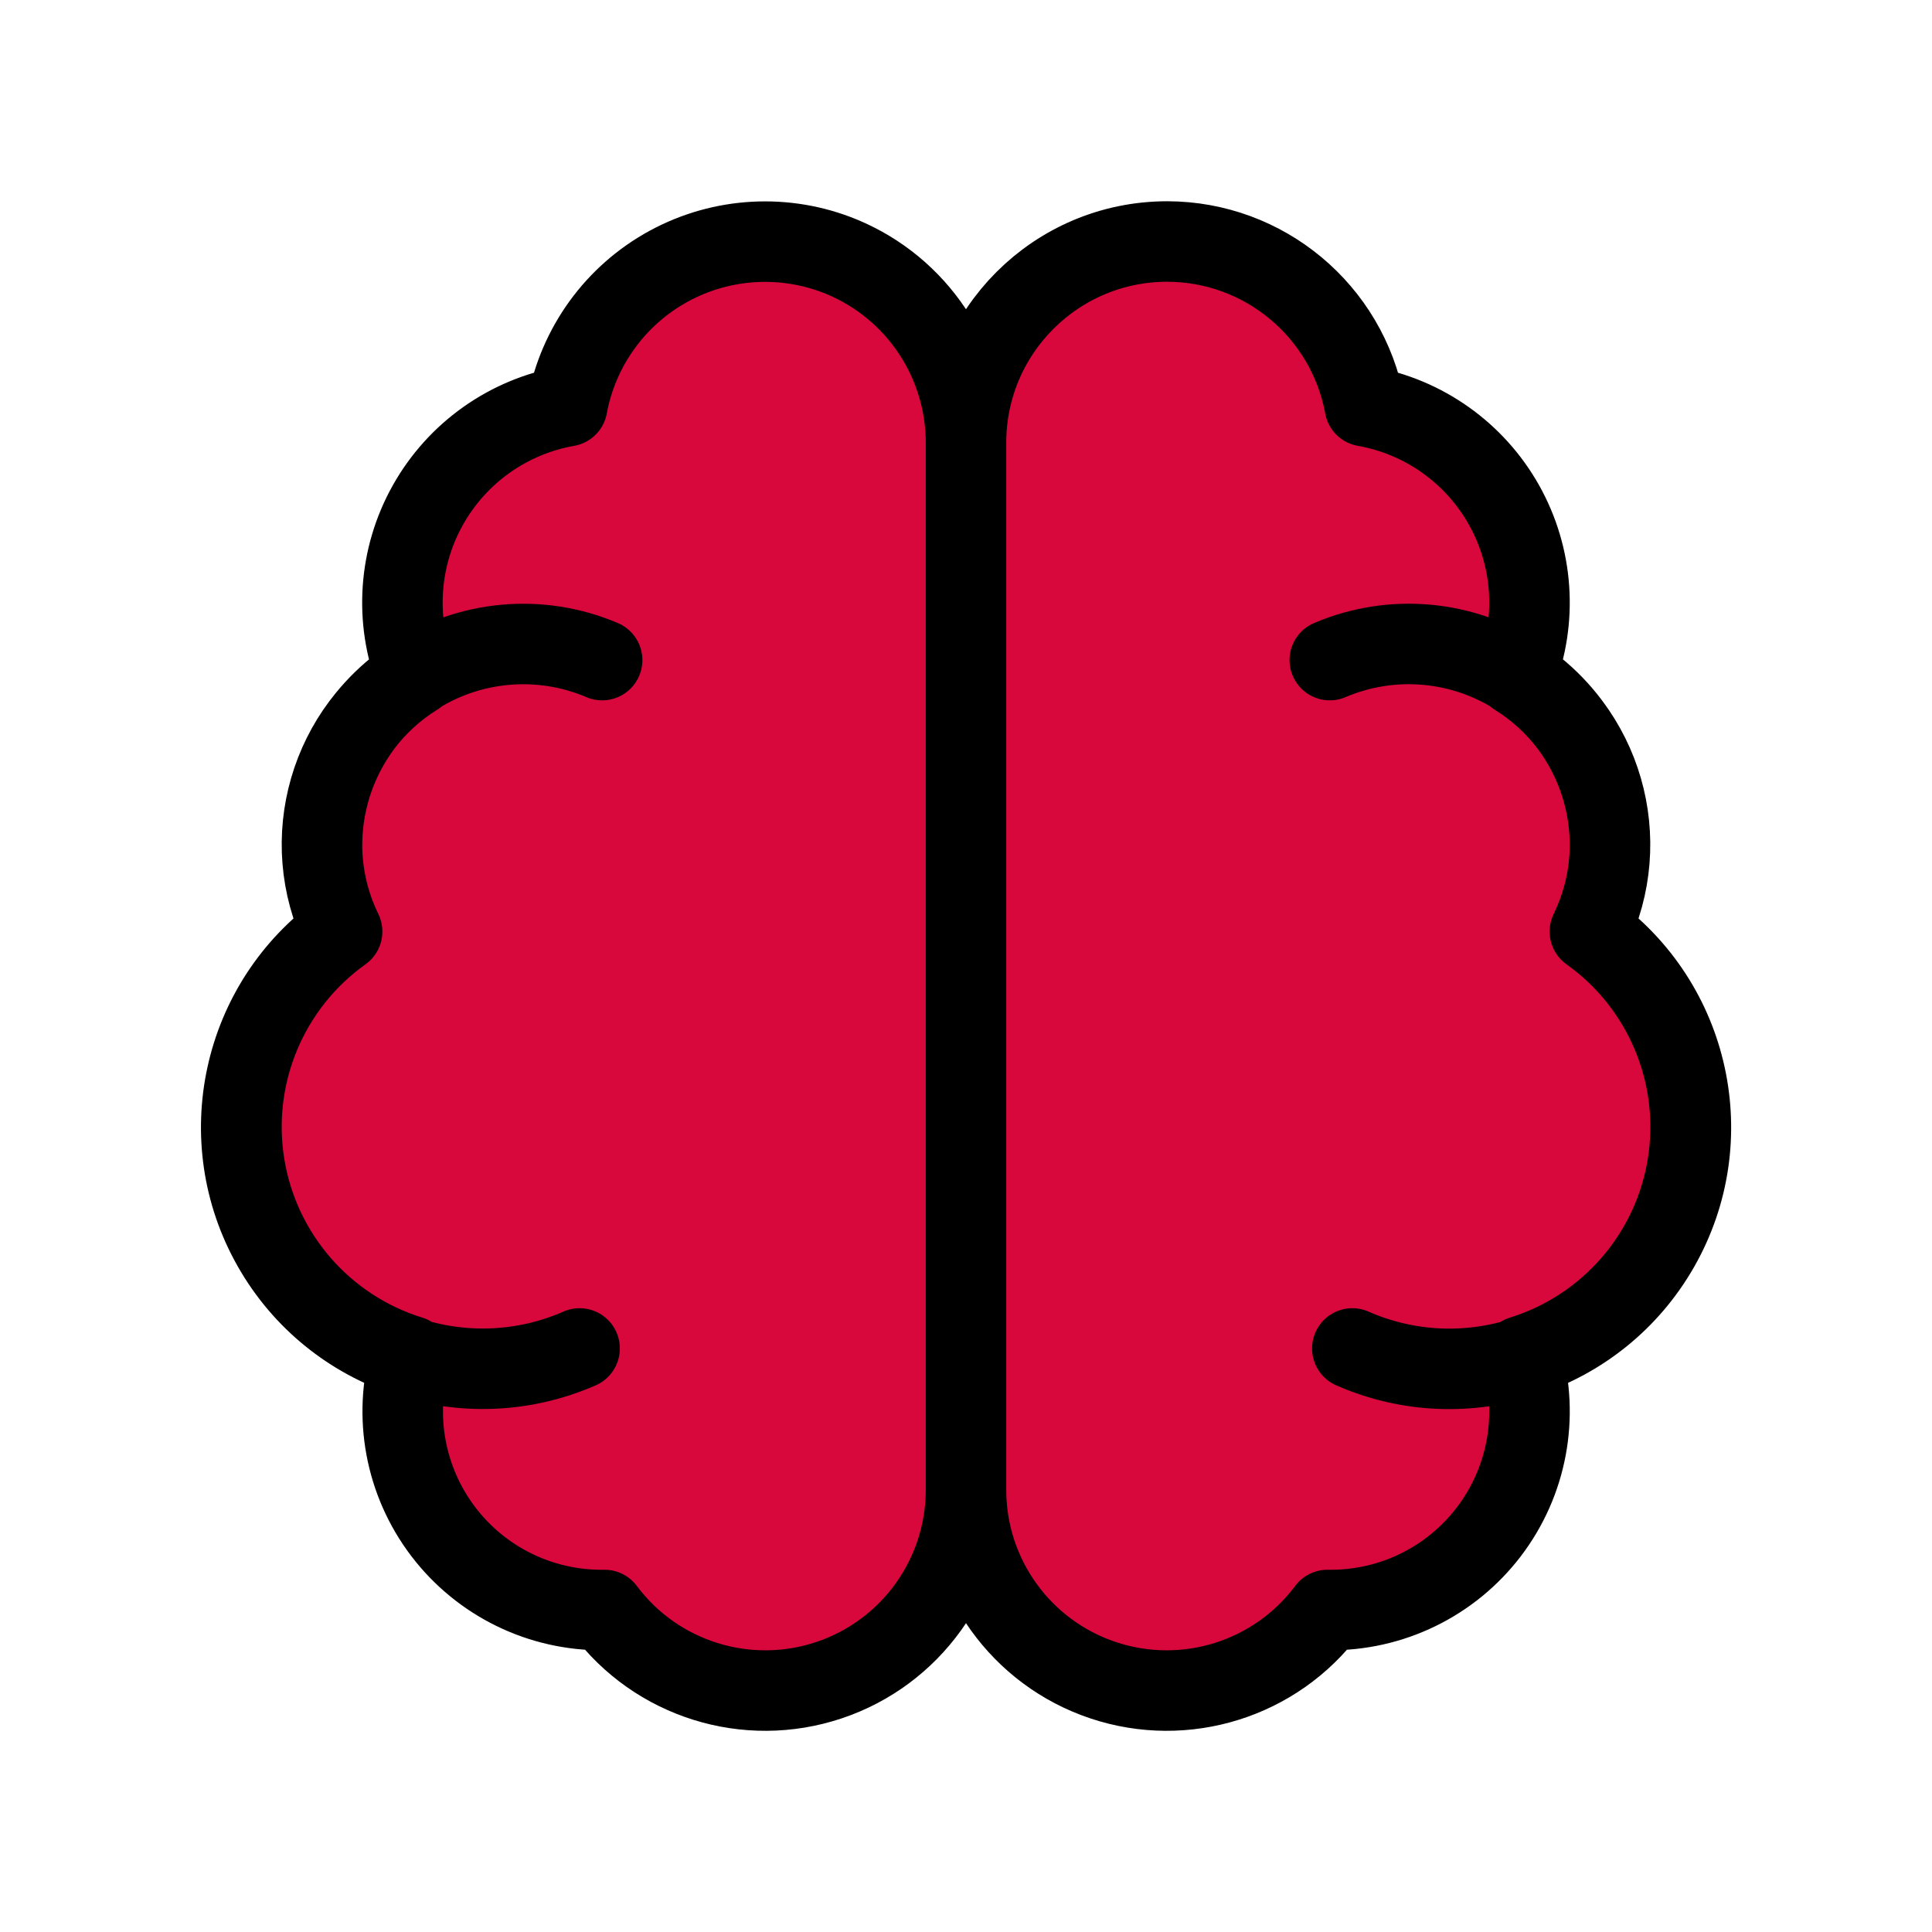
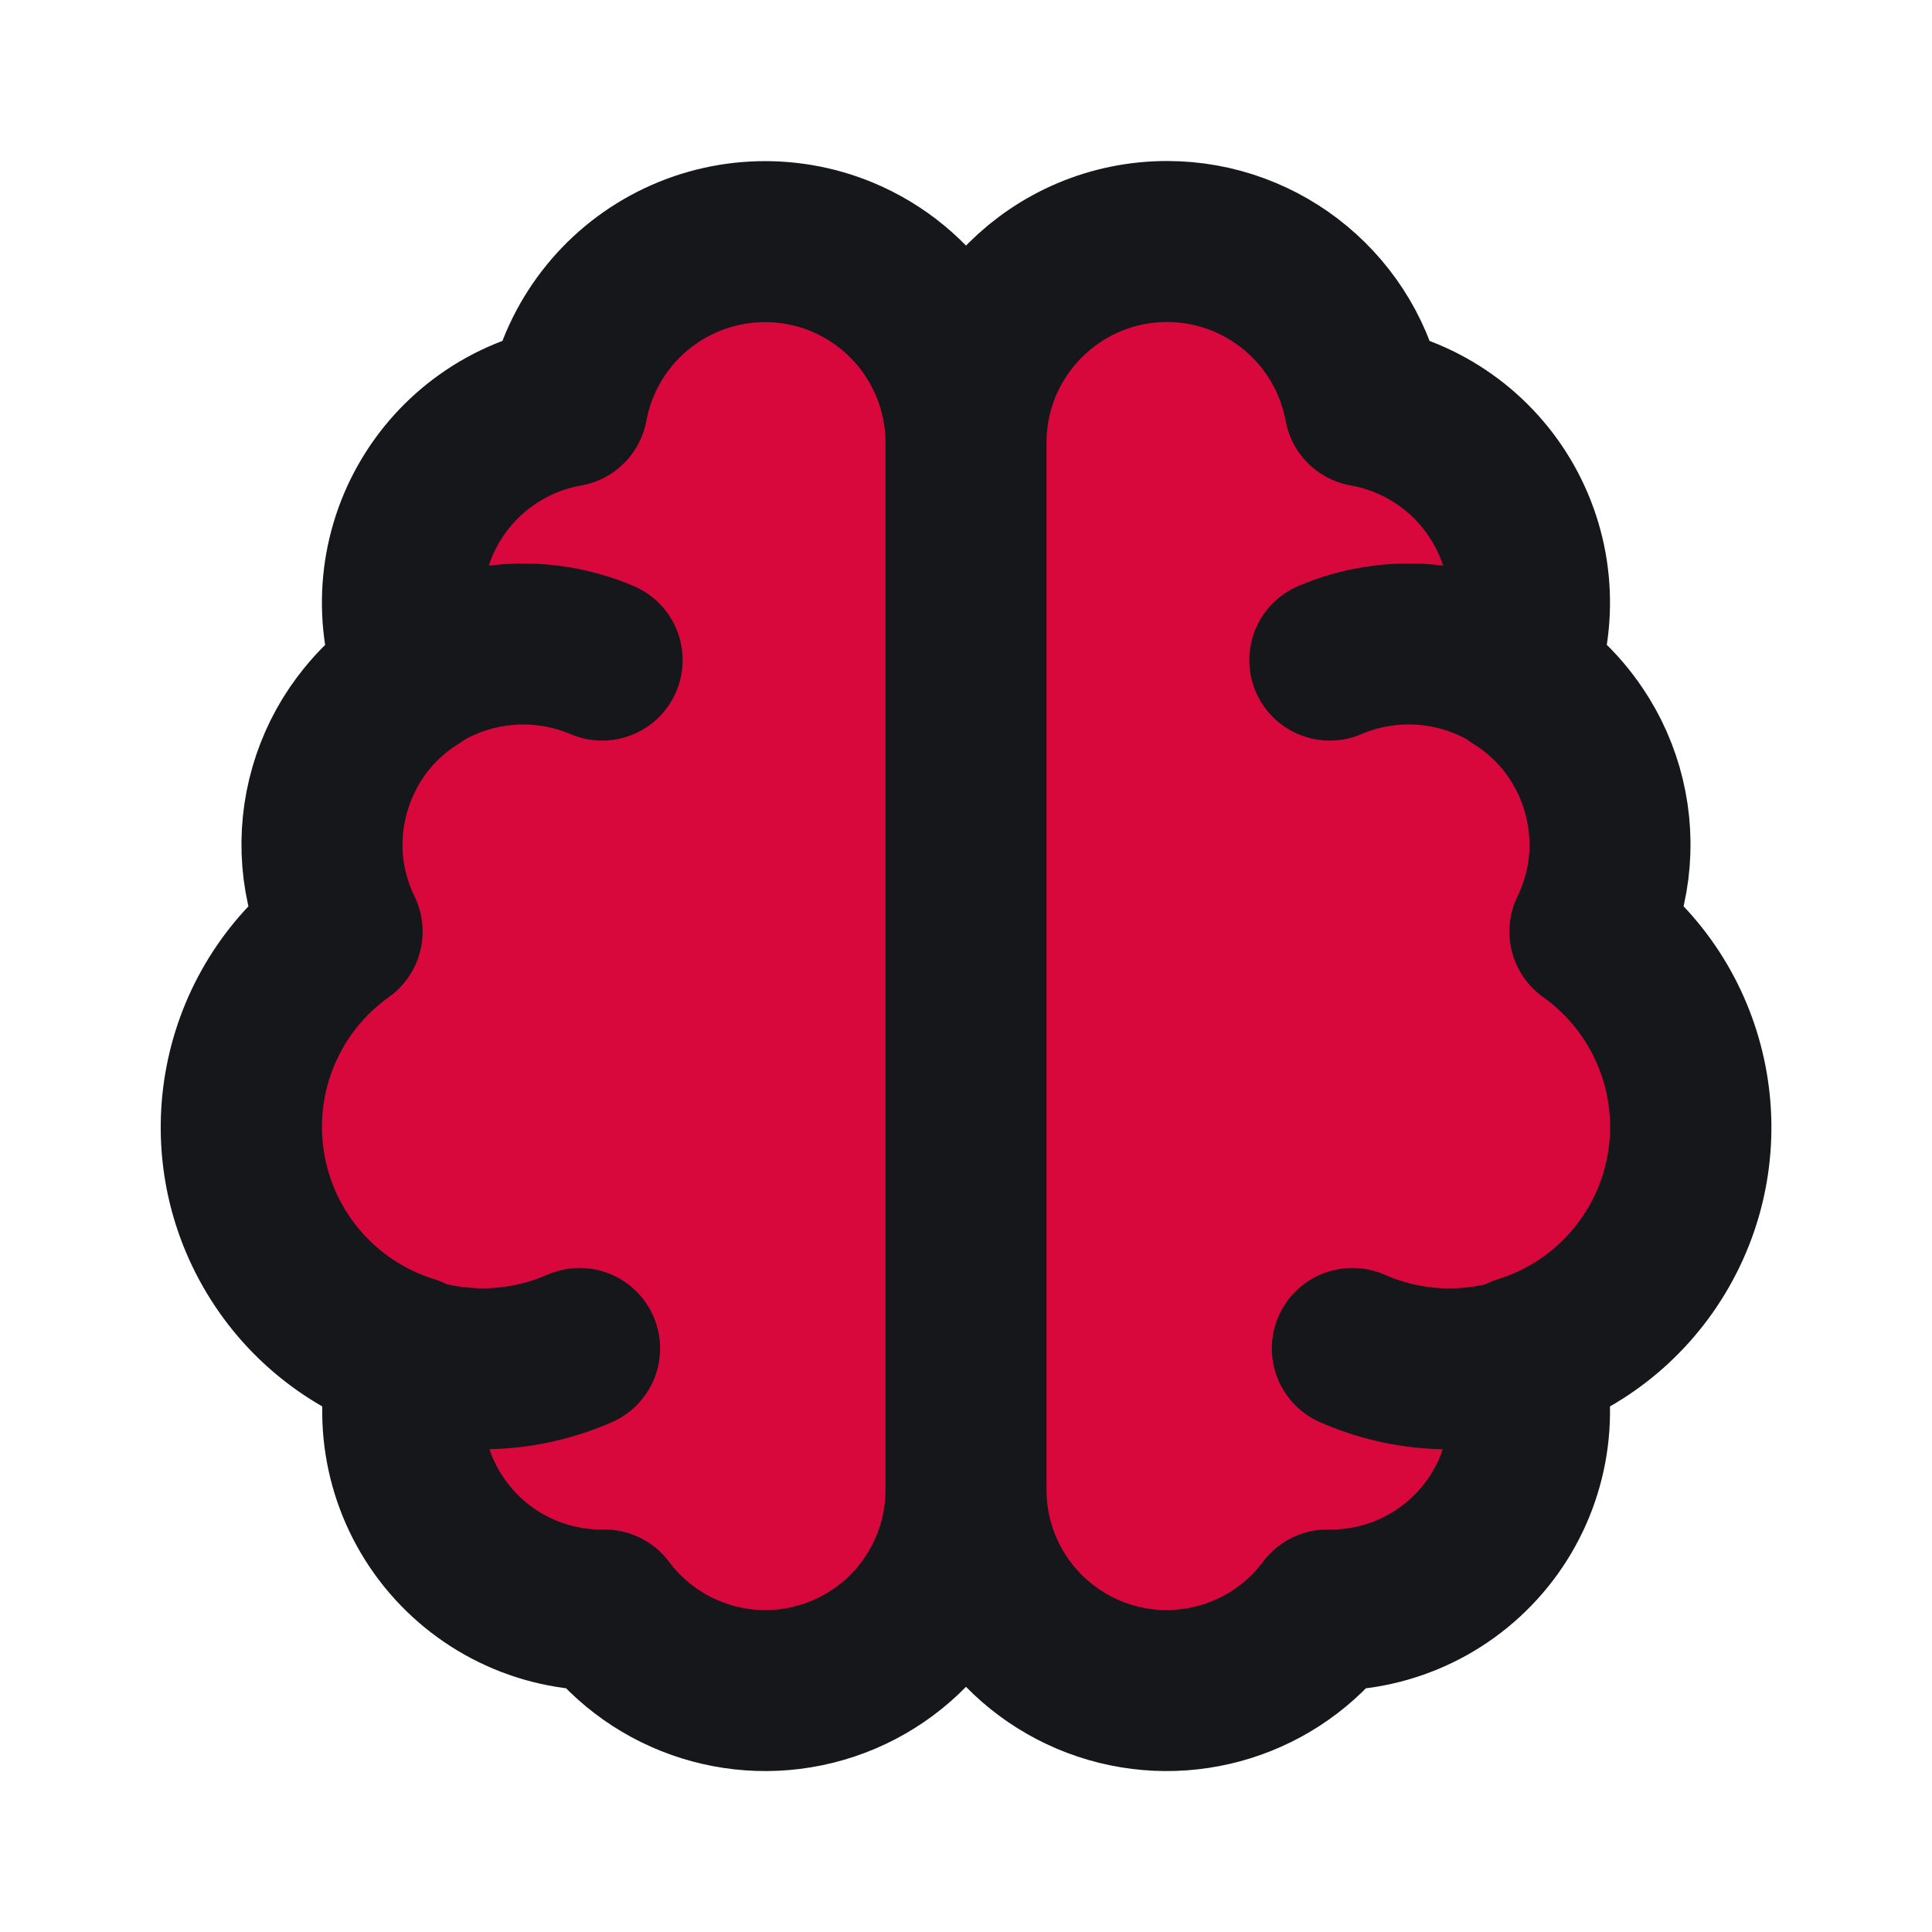
<svg xmlns="http://www.w3.org/2000/svg" class="w-[48px] h-[48px] text-gray-800 dark:text-white" aria-hidden="true" width="24" height="24" fill="none" viewBox="0 0 24 24">
-   <path fill="#D9083C" stroke="currentColor" stroke-linecap="round" stroke-linejoin="round" stroke-width="1" d="M12 18.5A2.493 2.493 0 0 1 7.51 20H7.5a2.468 2.468 0 0 1-2.4-3.154 2.98 2.98 0 0 1-.85-5.274 2.468 2.468 0 0 1 .92-3.182 2.477 2.477 0 0 1 1.876-3.344 2.5 2.5 0 0 1 3.41-1.856A2.5 2.5 0 0 1 12 5.5m0 13v-13m0 13a2.493 2.493 0 0 0 4.49 1.5h.01a2.468 2.468 0 0 0 2.403-3.154 2.98 2.98 0 0 0 .847-5.274 2.468 2.468 0 0 0-.921-3.182 2.477 2.477 0 0 0-1.875-3.344A2.5 2.5 0 0 0 14.5 3 2.5 2.5 0 0 0 12 5.5m-8 5a2.5 2.5 0 0 1 3.48-2.3m-.28 8.551a3 3 0 0 1-2.953-5.185M20 10.5a2.5 2.5 0 0 0-3.481-2.3m.28 8.551a3 3 0 0 0 2.954-5.185" />
+   <path fill="#D9083C" stroke="#15171b" stroke-linecap="round" stroke-linejoin="round" stroke-width="2" d="M12 18.5A2.493 2.493 0 0 1 7.51 20H7.5a2.468 2.468 0 0 1-2.4-3.154 2.98 2.98 0 0 1-.85-5.274 2.468 2.468 0 0 1 .92-3.182 2.477 2.477 0 0 1 1.876-3.344 2.5 2.5 0 0 1 3.41-1.856A2.5 2.5 0 0 1 12 5.5m0 13v-13m0 13a2.493 2.493 0 0 0 4.49 1.5h.01a2.468 2.468 0 0 0 2.403-3.154 2.98 2.98 0 0 0 .847-5.274 2.468 2.468 0 0 0-.921-3.182 2.477 2.477 0 0 0-1.875-3.344A2.5 2.5 0 0 0 14.5 3 2.5 2.5 0 0 0 12 5.5m-8 5a2.5 2.5 0 0 1 3.48-2.3m-.28 8.551a3 3 0 0 1-2.953-5.185M20 10.5a2.5 2.5 0 0 0-3.481-2.3m.28 8.551a3 3 0 0 0 2.954-5.185" />
</svg>
